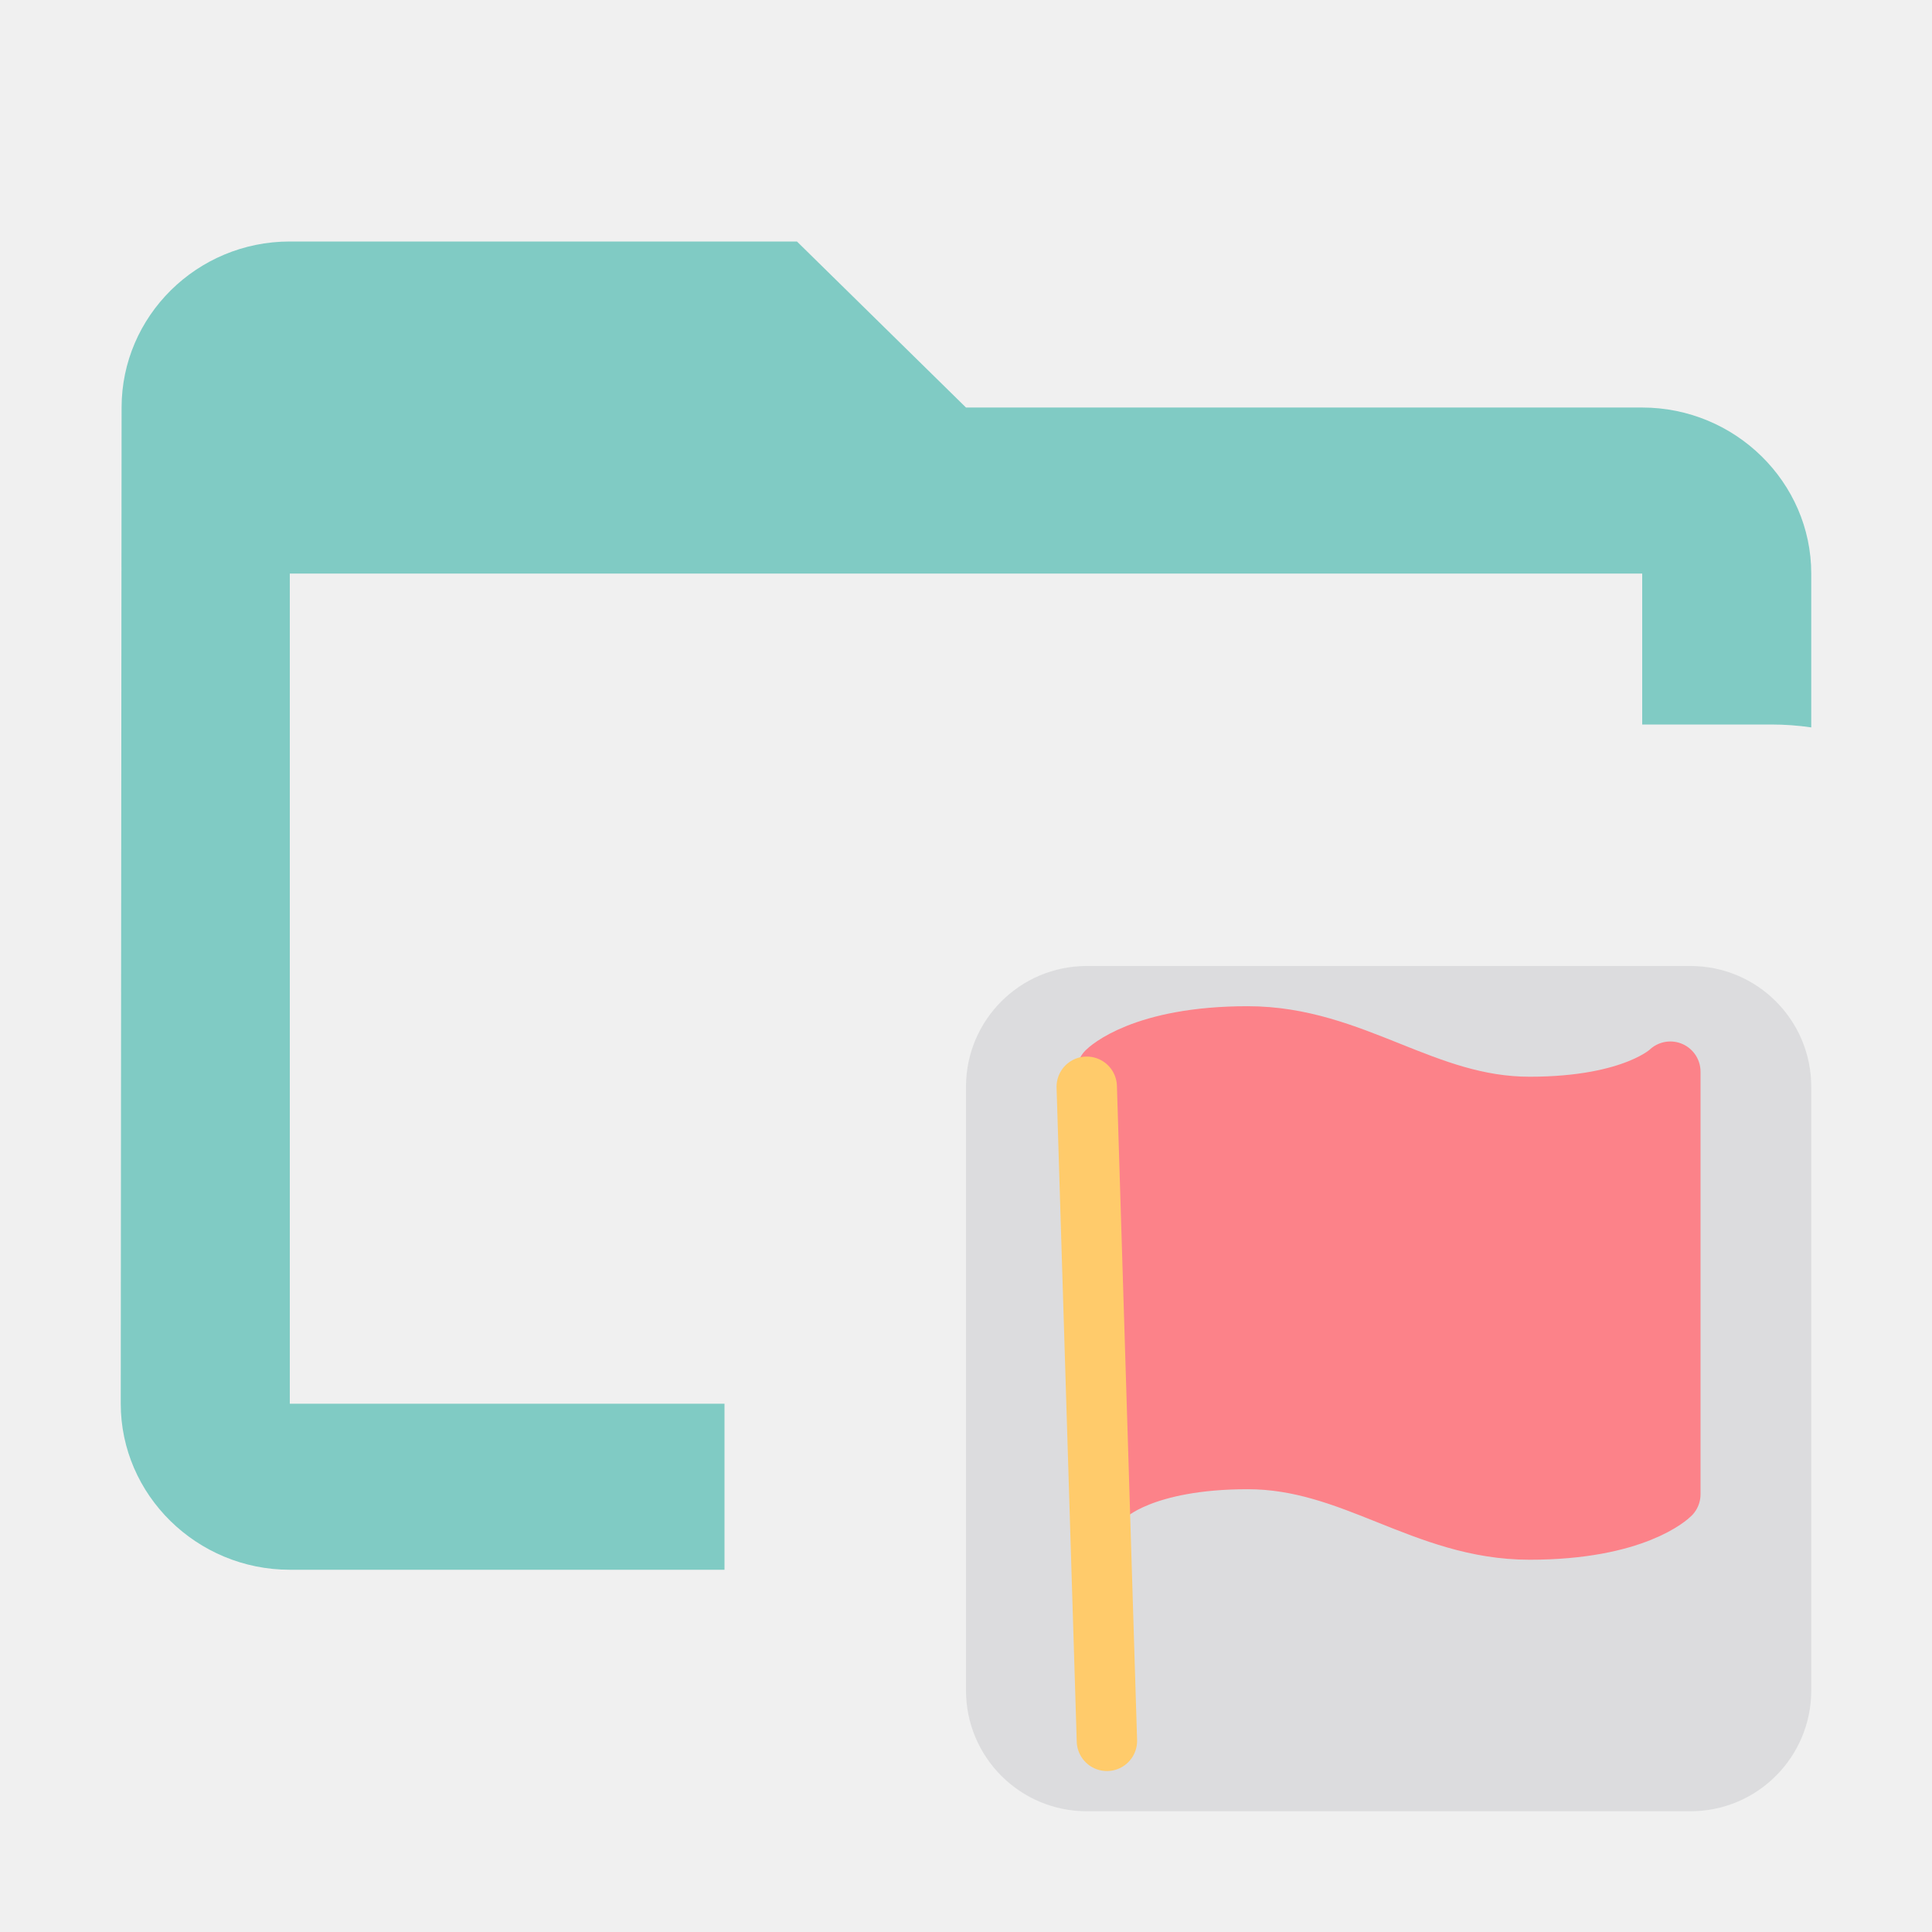
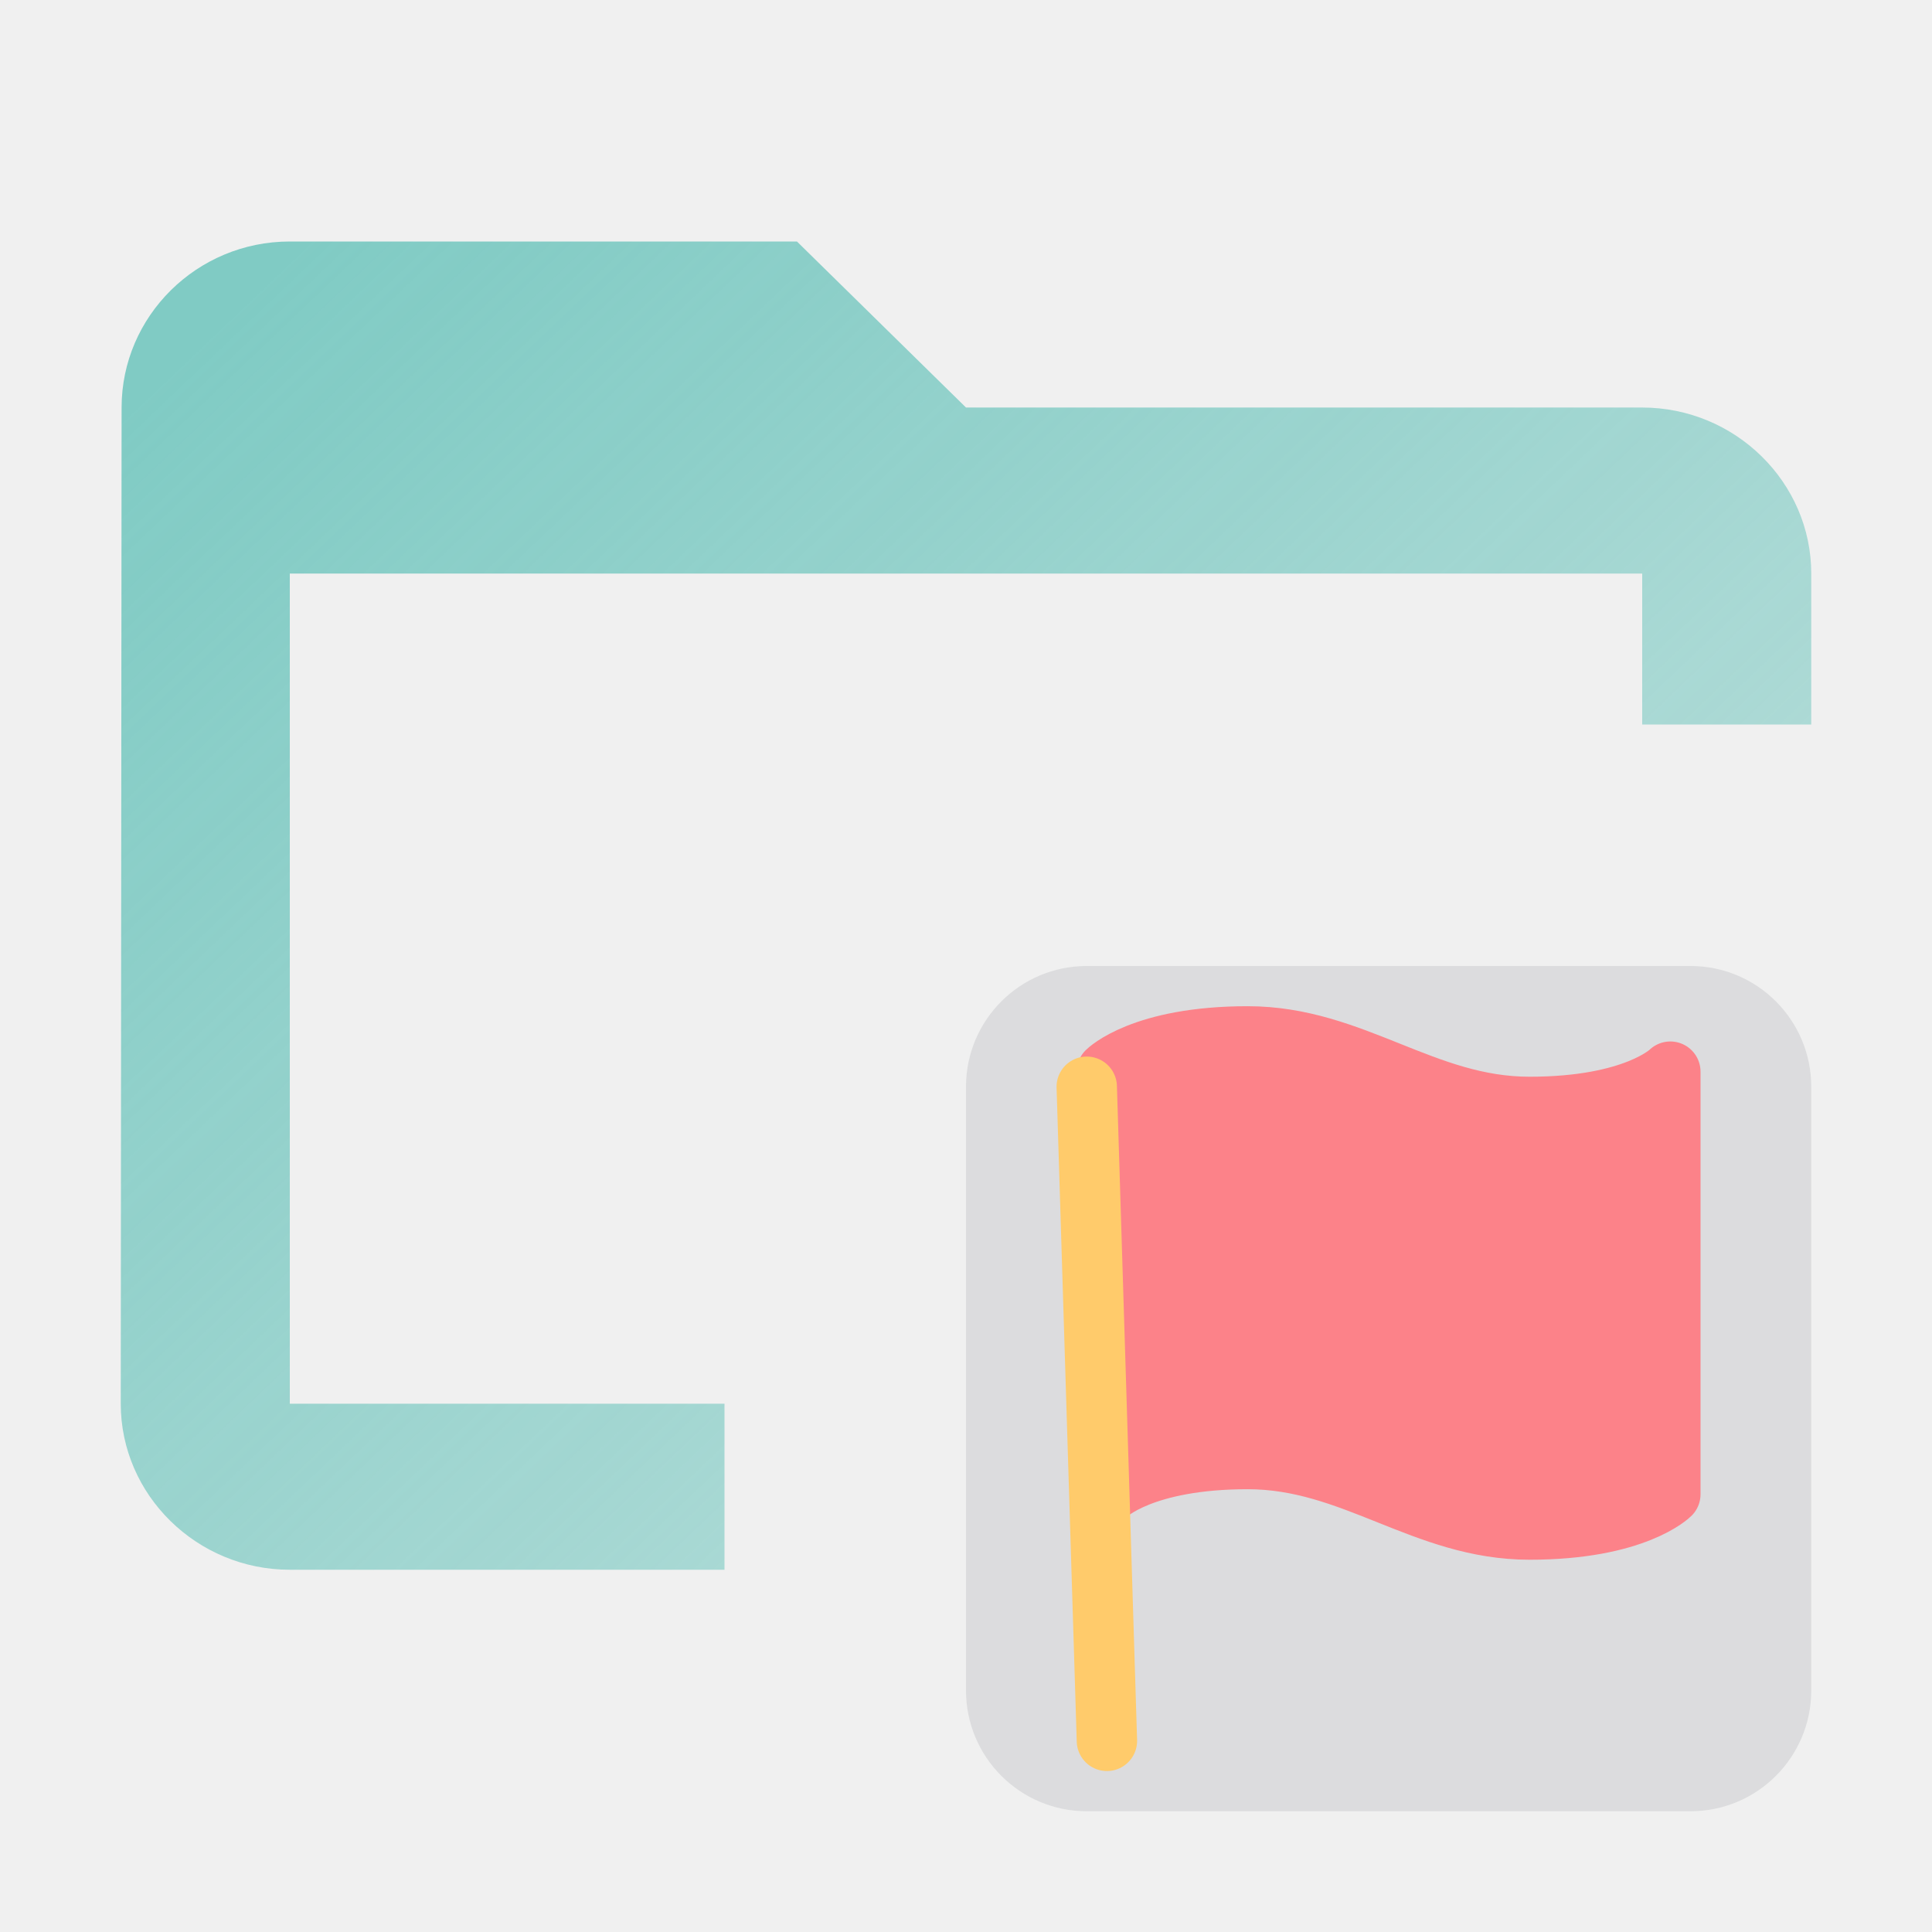
<svg xmlns="http://www.w3.org/2000/svg" width="16" height="16" viewBox="0 0 16 16" fill="none">
-   <path fill-rule="evenodd" clip-rule="evenodd" d="M8 3.375H13.6C14.37 3.375 15 3.994 15 4.75V6.024C14.891 6.008 14.78 6 14.667 6H13.6V4.75H2.4V11.625H6V13H2.4C1.63 13 1 12.381 1 11.625L1.007 3.375C1.007 2.619 1.63 2 2.4 2H6.6L8 3.375Z" fill="#80CBC4" />
+   <path fill-rule="evenodd" clip-rule="evenodd" d="M8 3.375H13.6C14.37 3.375 15 3.994 15 4.75V6H13.6V4.75H2.4V11.625H6V13H2.4C1.63 13 1 12.381 1 11.625L1.007 3.375C1.007 2.619 1.63 2 2.4 2H6.6L8 3.375Z" fill="url(#paint0_linear_1_1486)" />
  <rect opacity="0.1" x="8" y="8" width="7" height="7" rx="1" fill="#252D3A" />
-   <path d="M9.167 12.375C9.167 12.375 9.458 12.083 10.333 12.083C11.208 12.083 11.792 12.667 12.667 12.667C13.542 12.667 13.833 12.375 13.833 12.375V8.875C13.833 8.875 13.542 9.167 12.667 9.167C11.792 9.167 11.208 8.583 10.333 8.583C9.458 8.583 9.167 8.875 9.167 8.875V12.375Z" fill="#FC8289" stroke="#FC8289" stroke-width="0.5" stroke-linecap="round" stroke-linejoin="round" />
-   <path d="M9.167 14.417L9 9" stroke="#FFCB6B" stroke-width="0.5" stroke-linecap="round" stroke-linejoin="round" />
+   <g clip-path="url(#clip0_1_1486)">
+     <path d="M9.167 12.375C9.167 12.375 9.458 12.083 10.333 12.083C11.208 12.083 11.792 12.667 12.667 12.667C13.542 12.667 13.833 12.375 13.833 12.375V8.875C13.833 8.875 13.542 9.167 12.667 9.167C11.792 9.167 11.208 8.583 10.333 8.583C9.458 8.583 9.167 8.875 9.167 8.875V12.375Z" fill="#FC8289" stroke="#FC8289" stroke-width="0.5" stroke-linecap="round" stroke-linejoin="round" />
+     <path d="M9.167 14.417L9 9" stroke="#FFCB6B" stroke-width="0.5" stroke-linecap="round" stroke-linejoin="round" />
+   </g>
+   <defs>
+     <linearGradient id="paint0_linear_1_1486" x1="2" y1="2.5" x2="12" y2="13" gradientUnits="userSpaceOnUse">
+       <stop stop-color="#80CBC4" />
+       <stop offset="1" stop-color="#80CBC4" stop-opacity="0.5" />
+     </linearGradient>
+     <clipPath id="clip0_1_1486">
+       <rect width="7" height="7" fill="white" transform="translate(8 8)" />
+     </clipPath>
+   </defs>
</svg>
